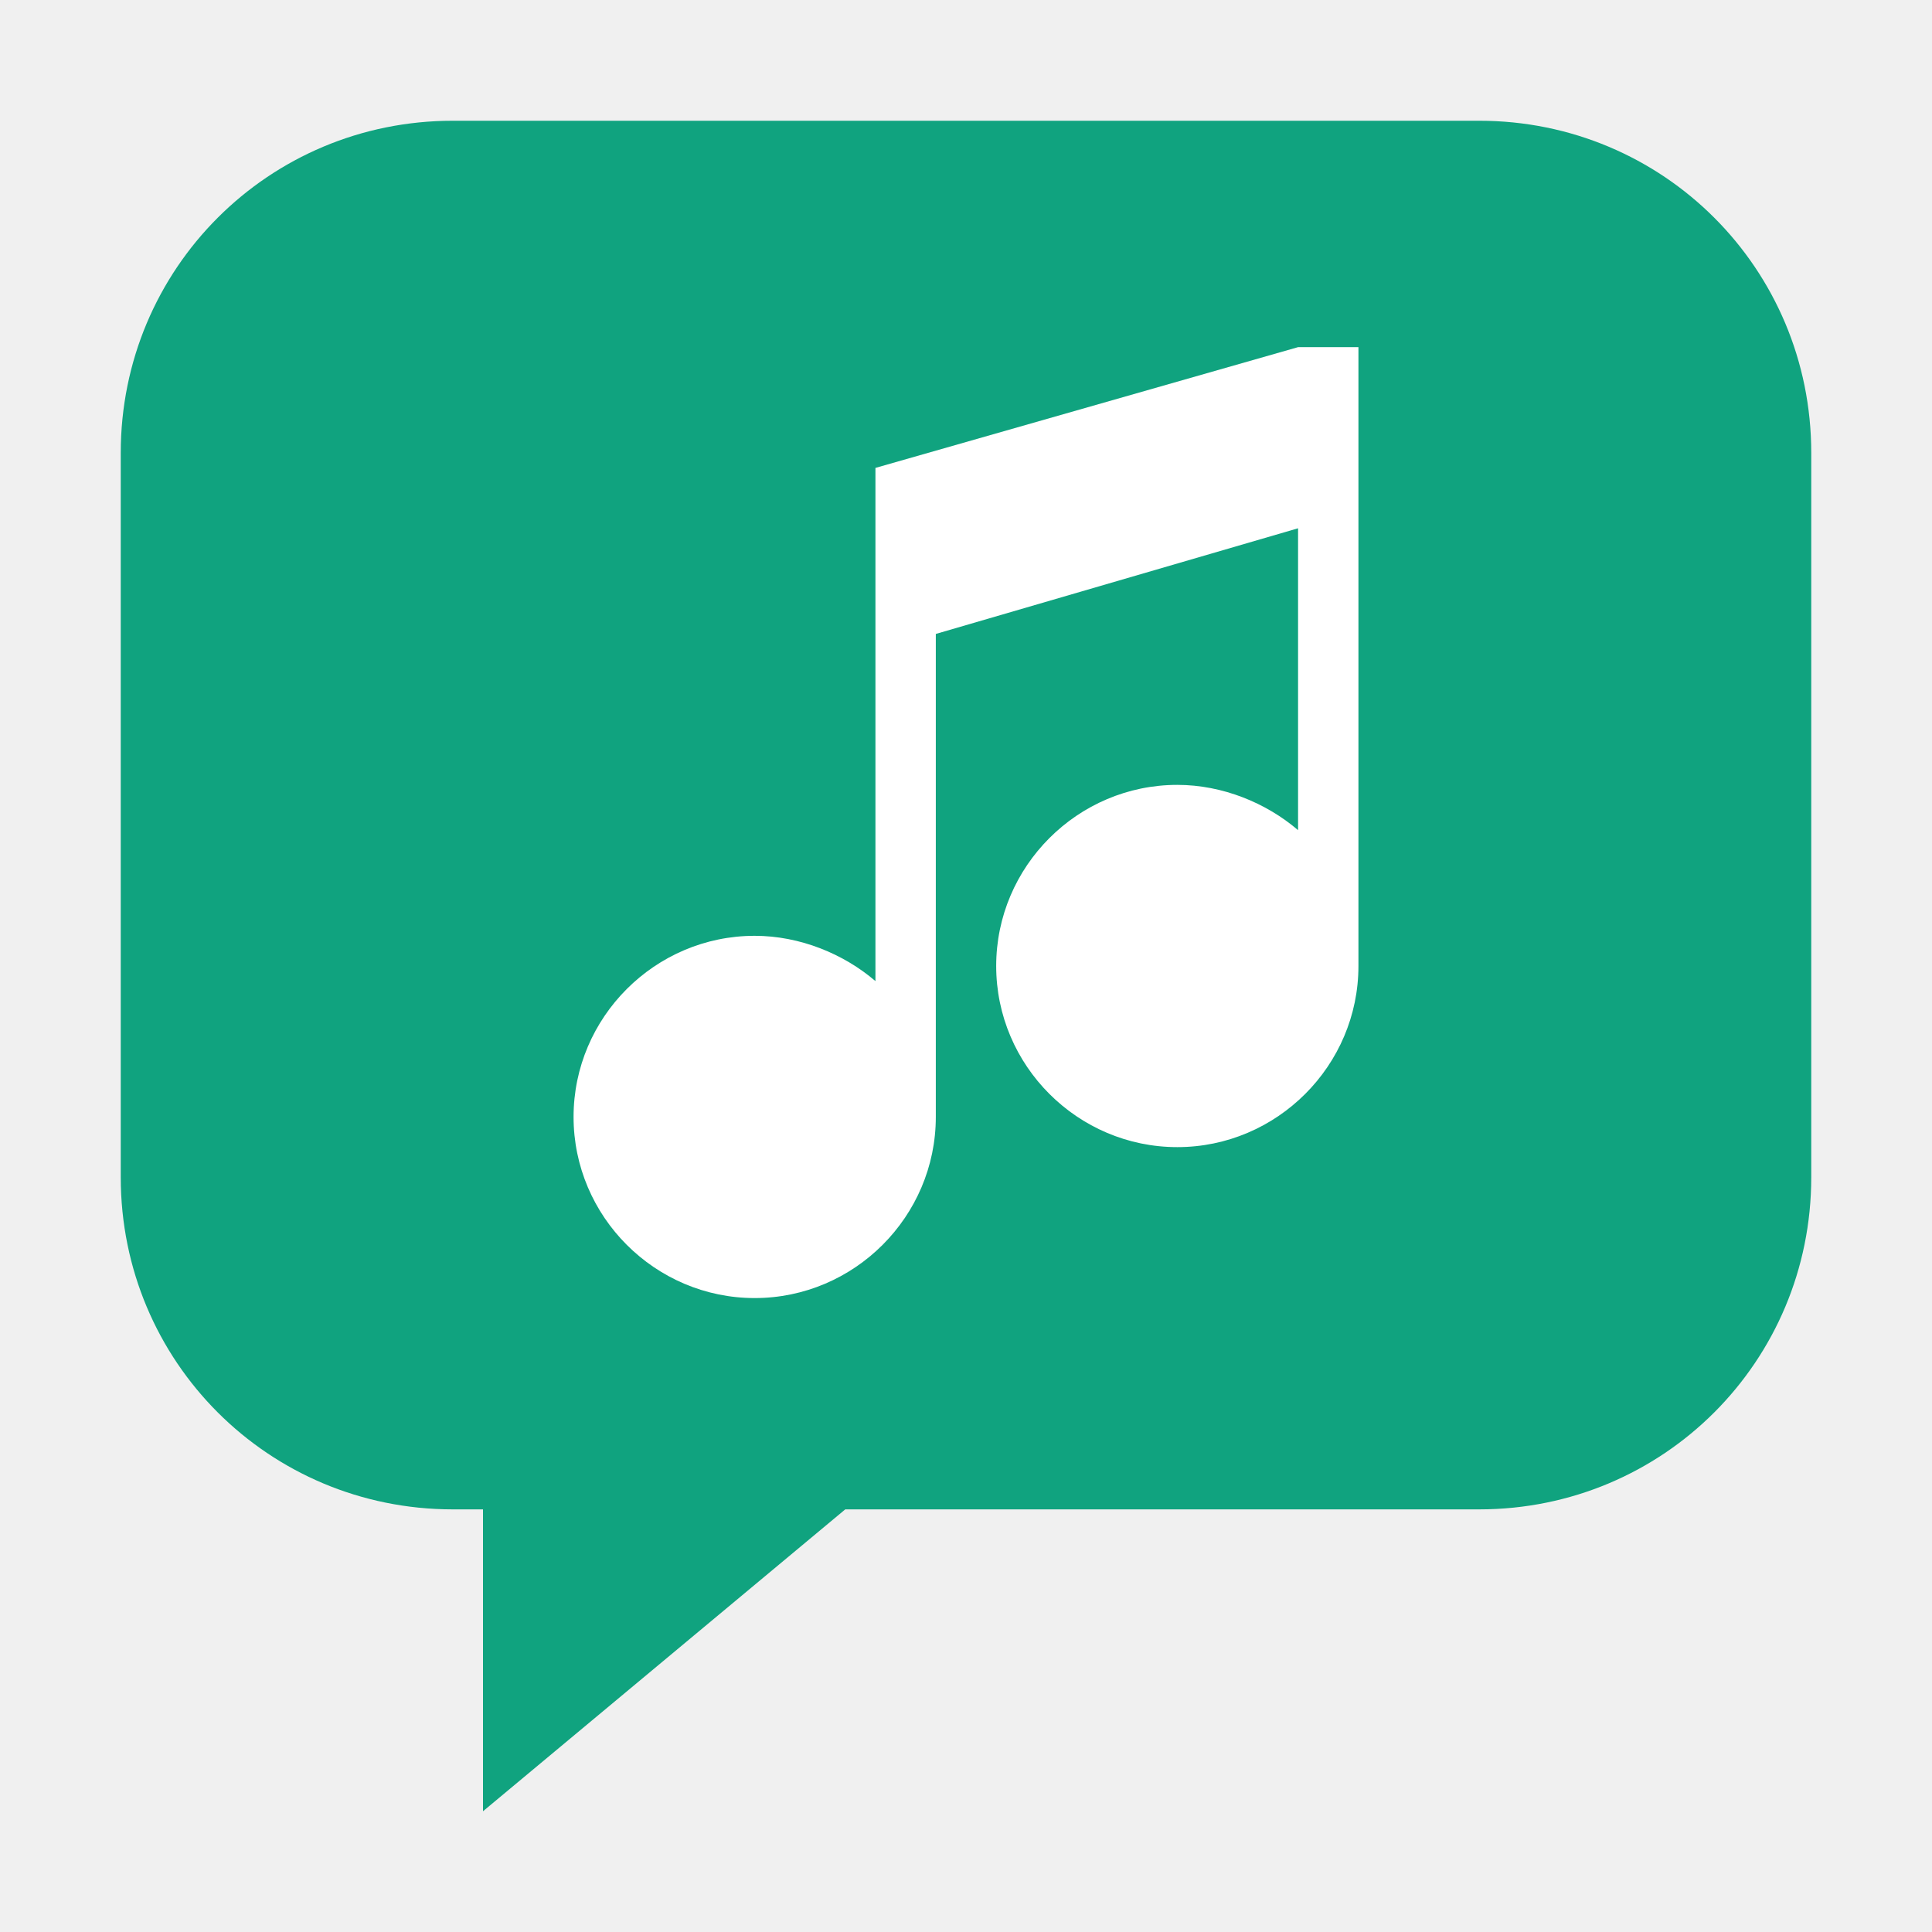
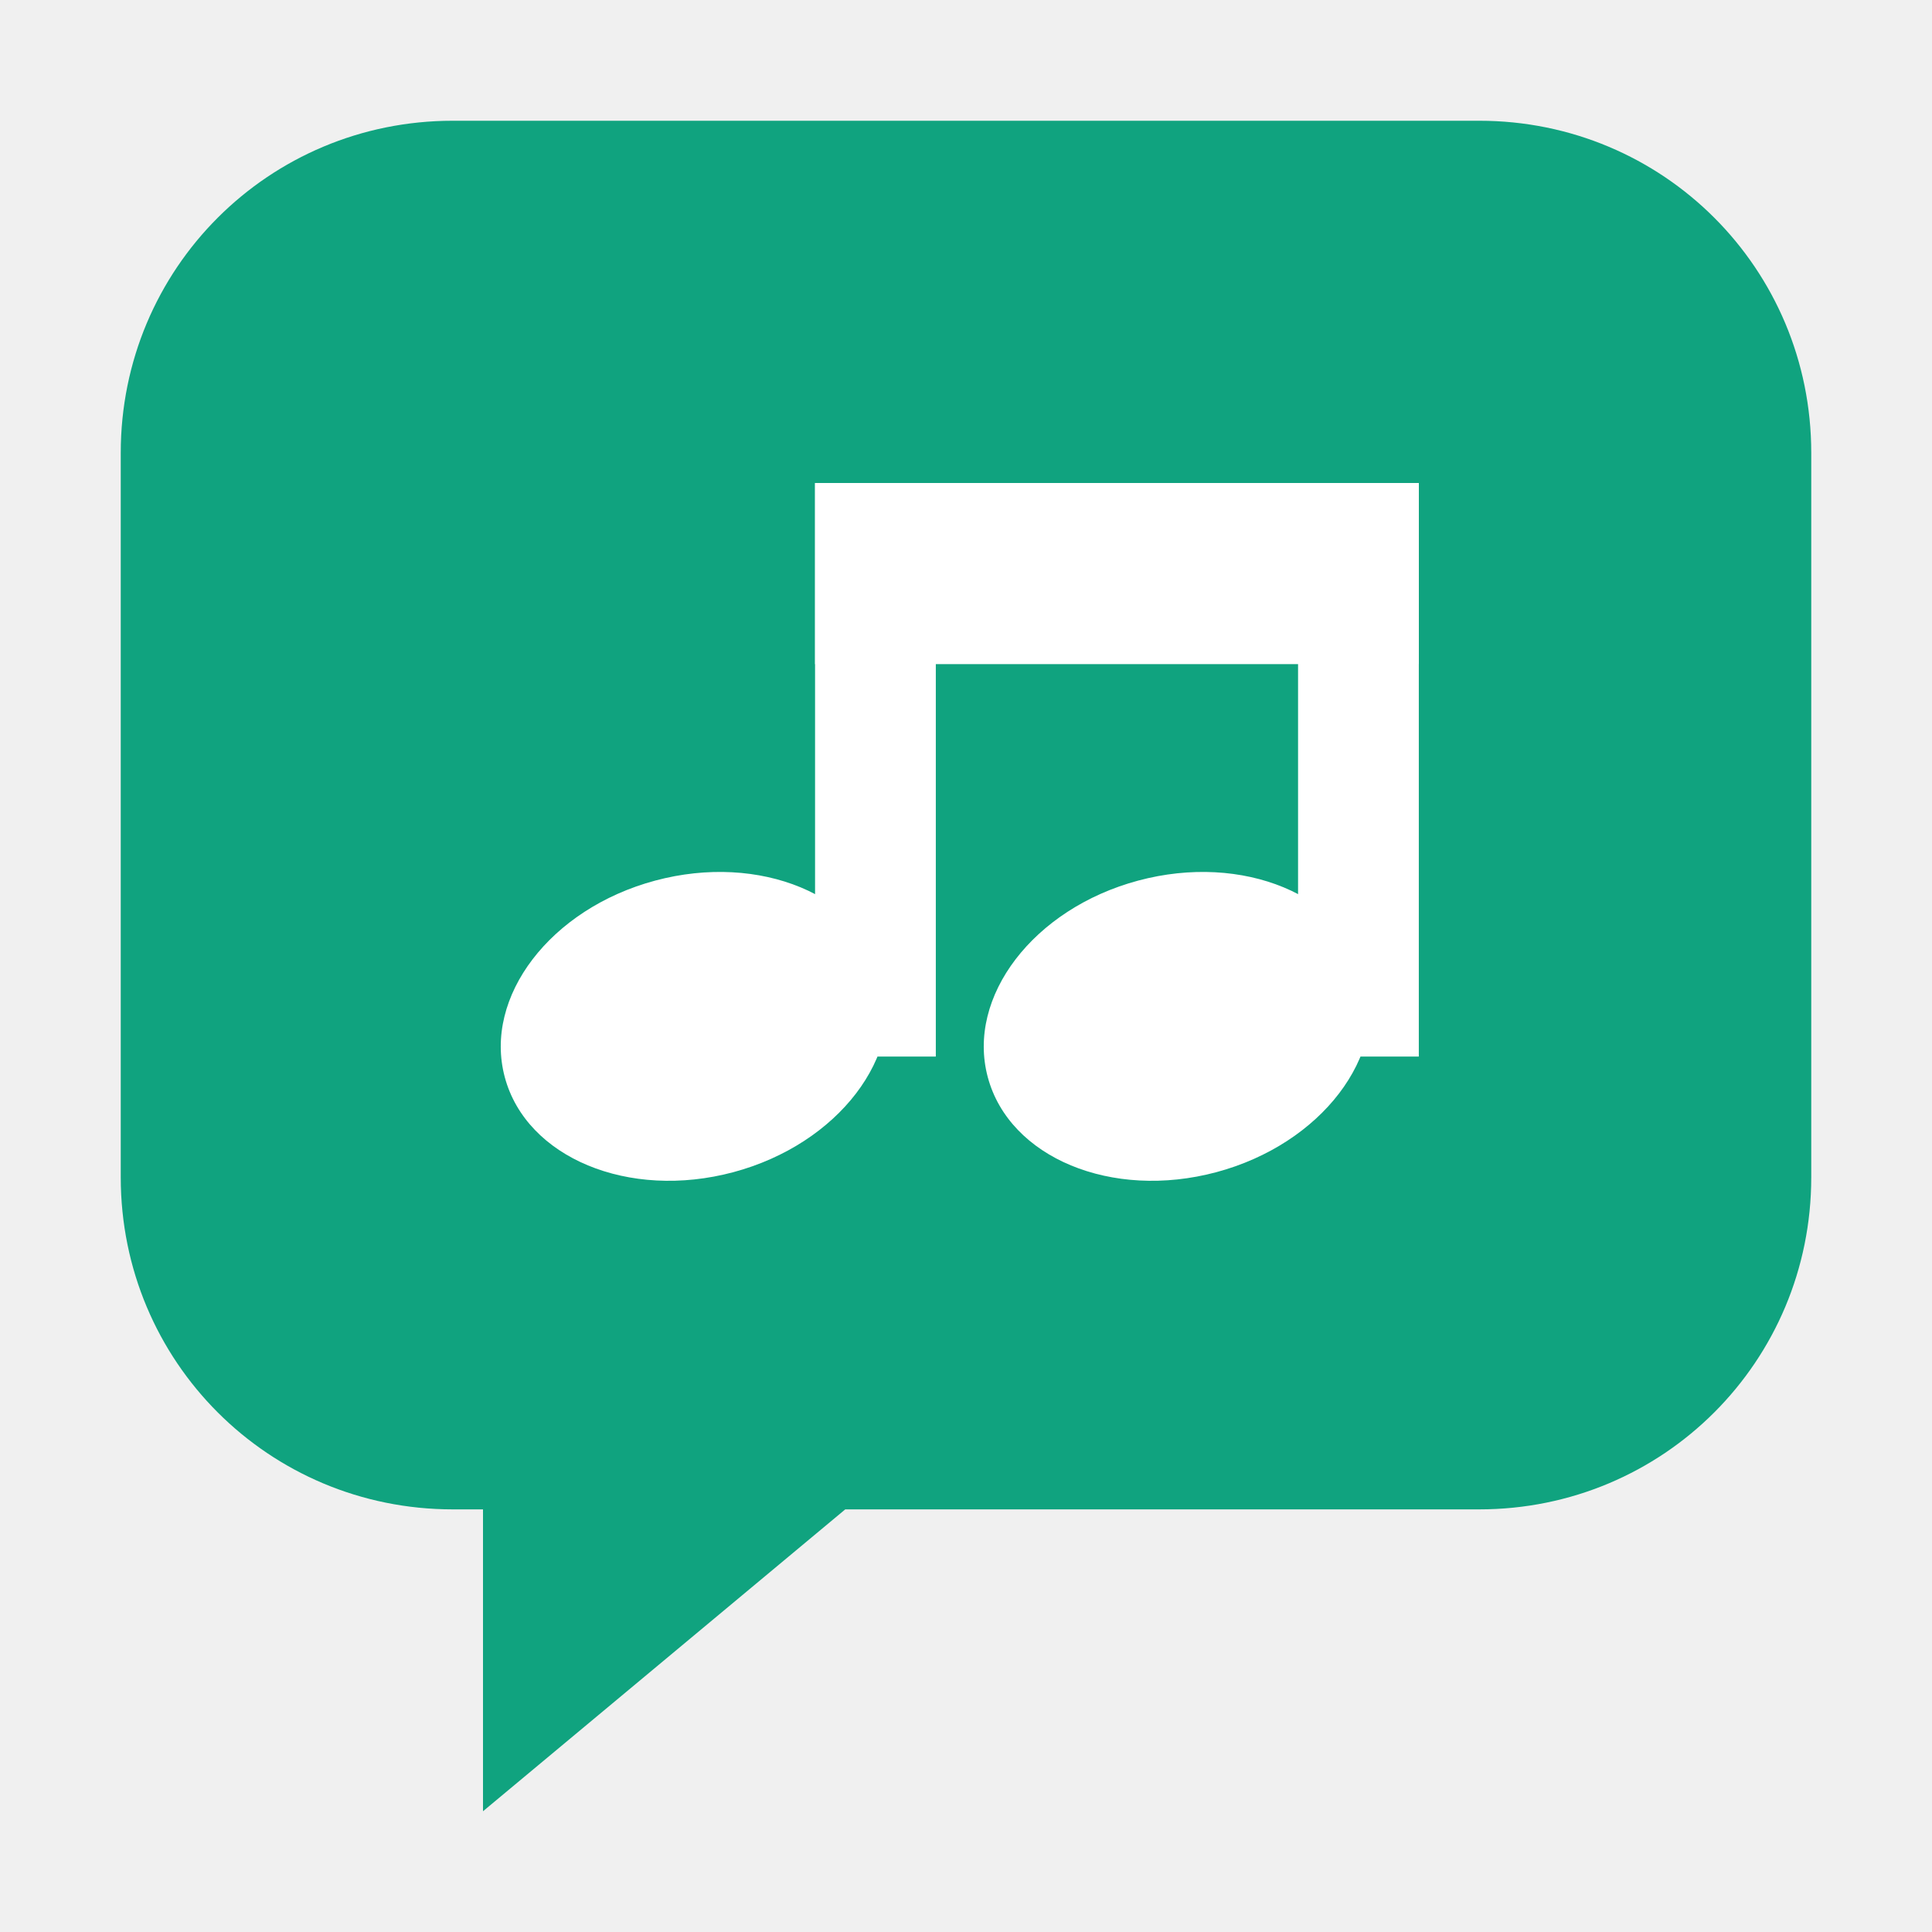
<svg xmlns="http://www.w3.org/2000/svg" viewBox="0 0 128 128">
  <path d="M30 8 C17.8 8 8 17.8 8 30 L8 78 C8 90.2 17.8 100 30 100 L32 100 L32 120 L56 100 L98 100 C110.2 100 120 90.2 120 78 L120 30 C120 17.8 110.2 8 98 8 Z" fill="#10A37F" />
-   <path d="M86 23 L58 31 L58 65C55.9 63.2 53 62 50 62C43.4 62 38 67.4 38 74C38 80.6 43.4 86 50 86C56.6 86 62 80.6 62 74L62 42 L86 35 L86 55C83.9 53.2 81 52 78 52C71.4 52 66 57.4 66 64C66 70.6 71.4 76 78 76C84.6 76 90 70.6 90 64L90 23 Z" fill="#FFFFFF" />
+   <rect x="54" y="32" width="40" height="12" fill="#FFFFFF" />
+   <rect x="54" y="32" width="8" height="38" fill="#FFFFFF" />
+   <rect x="86" y="32" width="8" height="38" fill="#FFFFFF" />
+   <ellipse cx="46" cy="68" rx="13" ry="10" transform="rotate(-15 46 68)" fill="#FFFFFF" />
+   <ellipse cx="78" cy="68" rx="13" ry="10" transform="rotate(-15 78 68)" fill="#FFFFFF" />
</svg>
